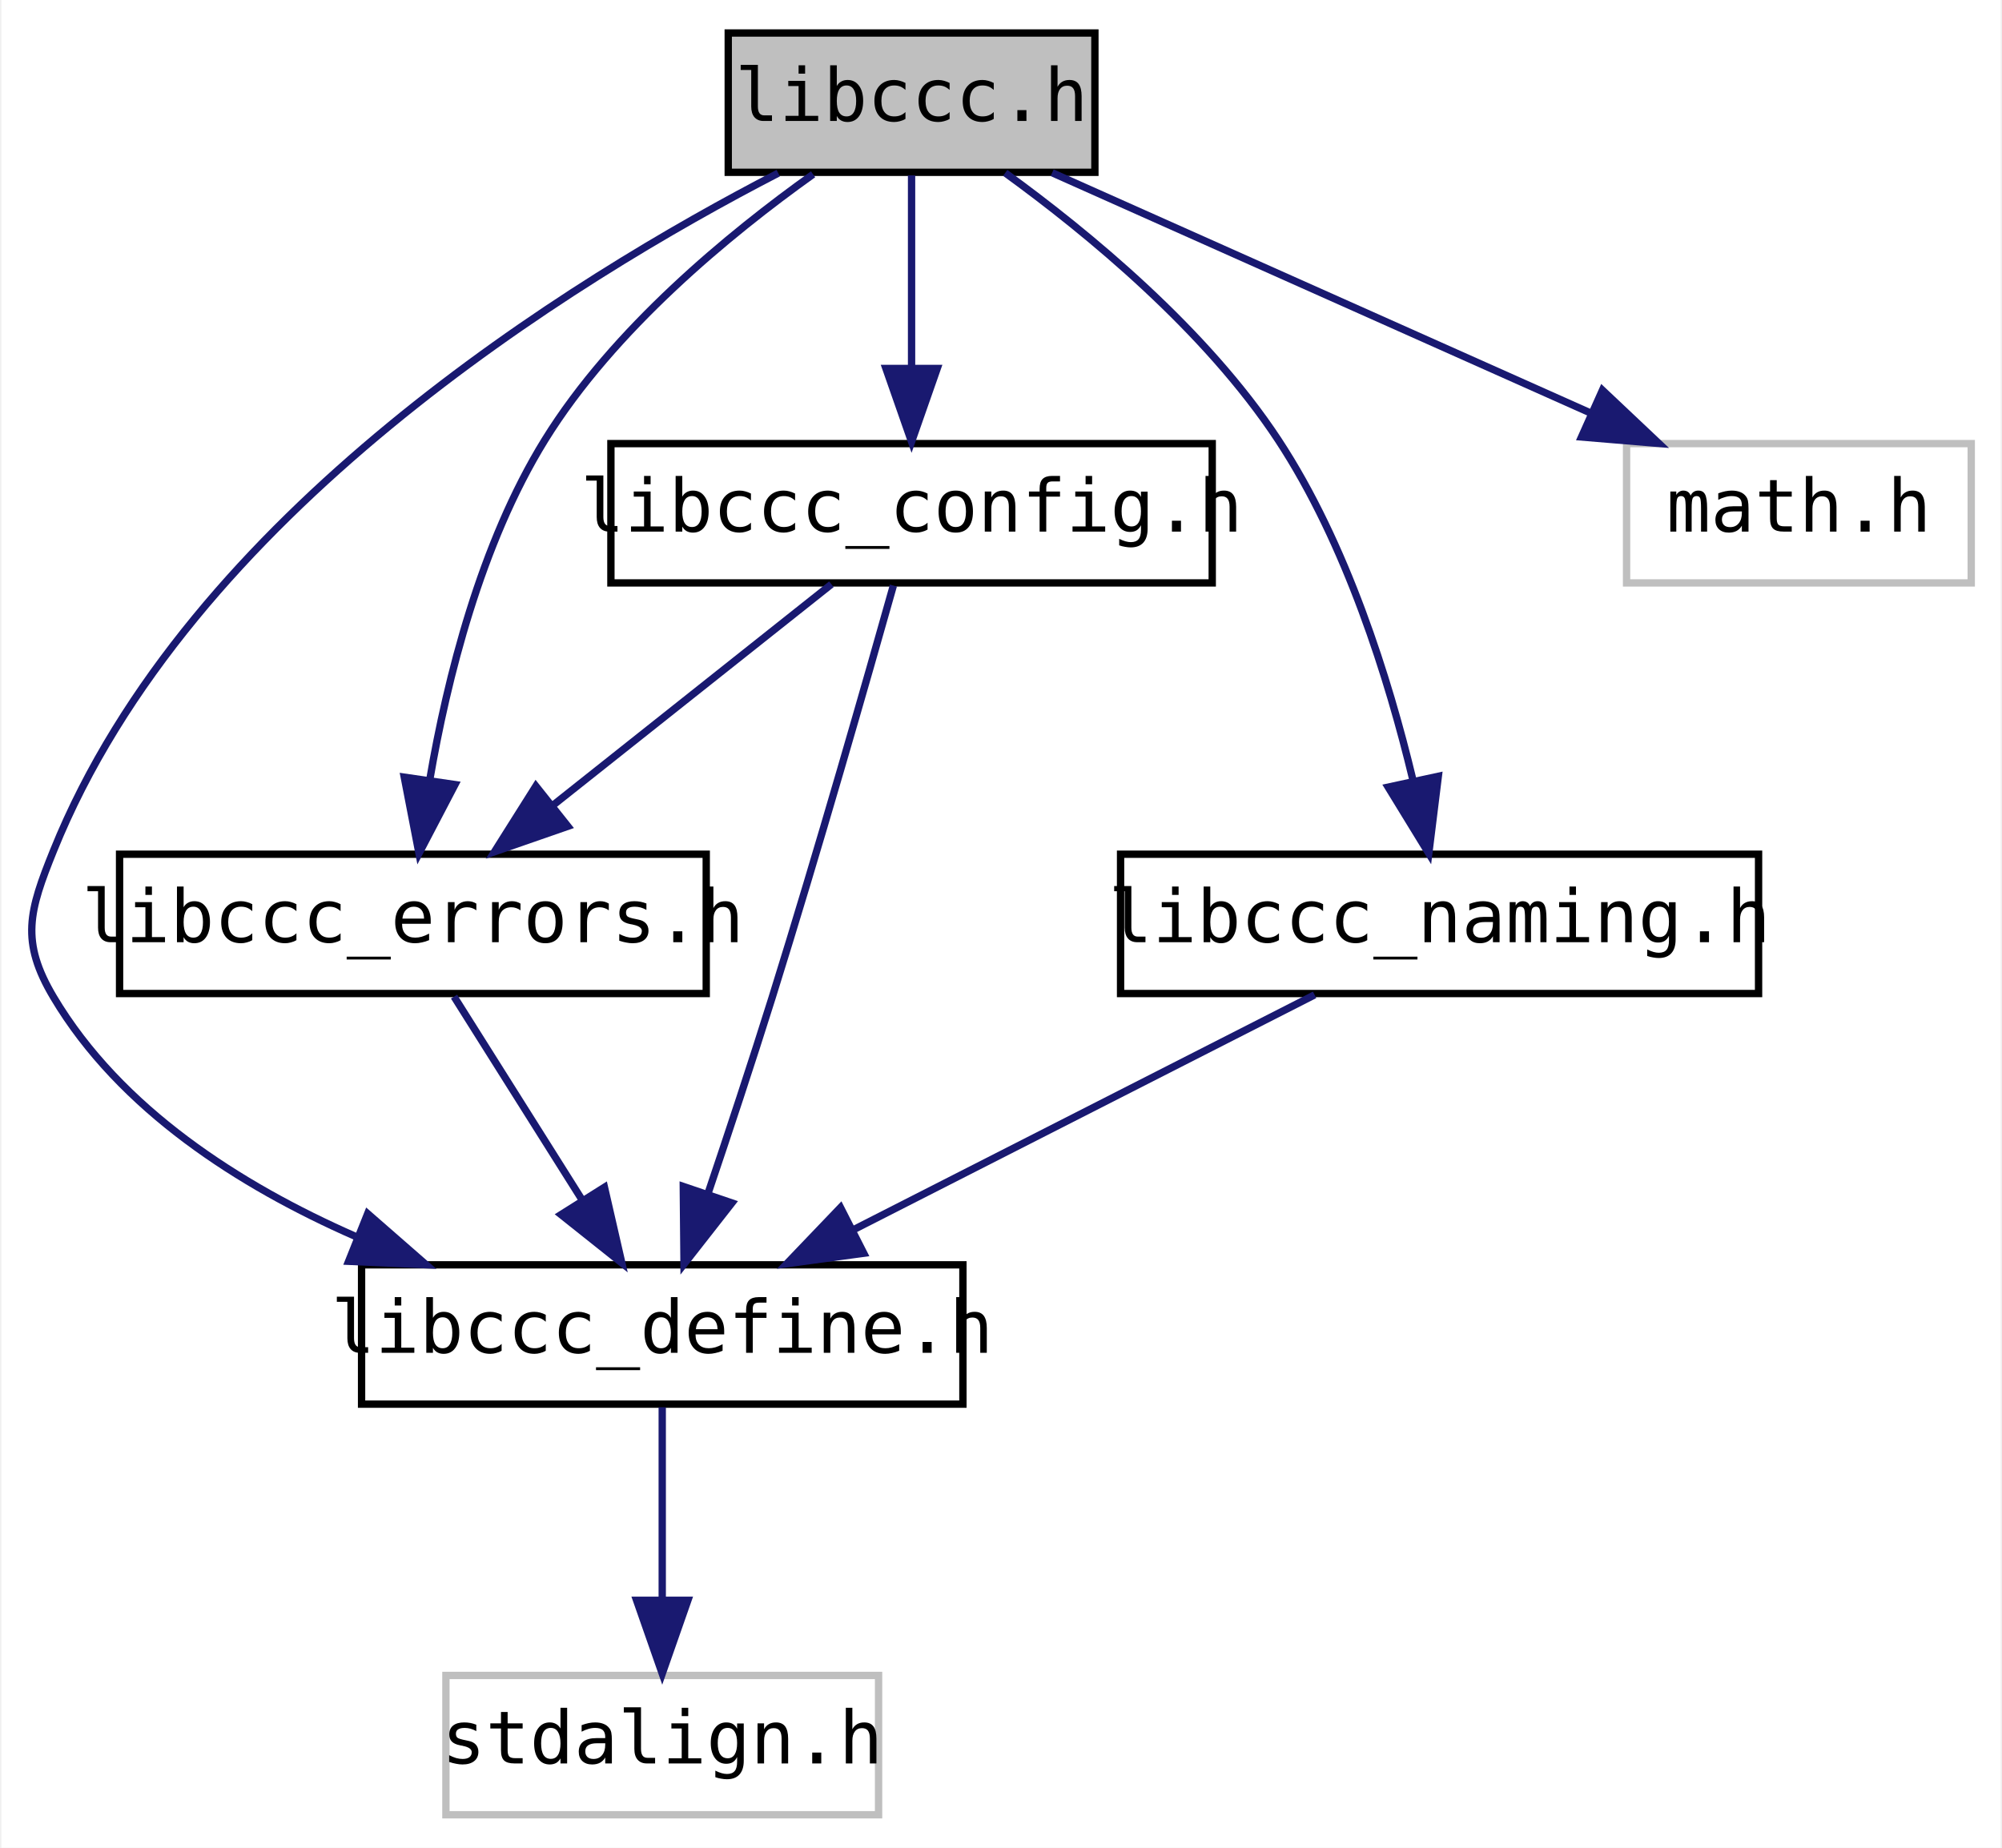
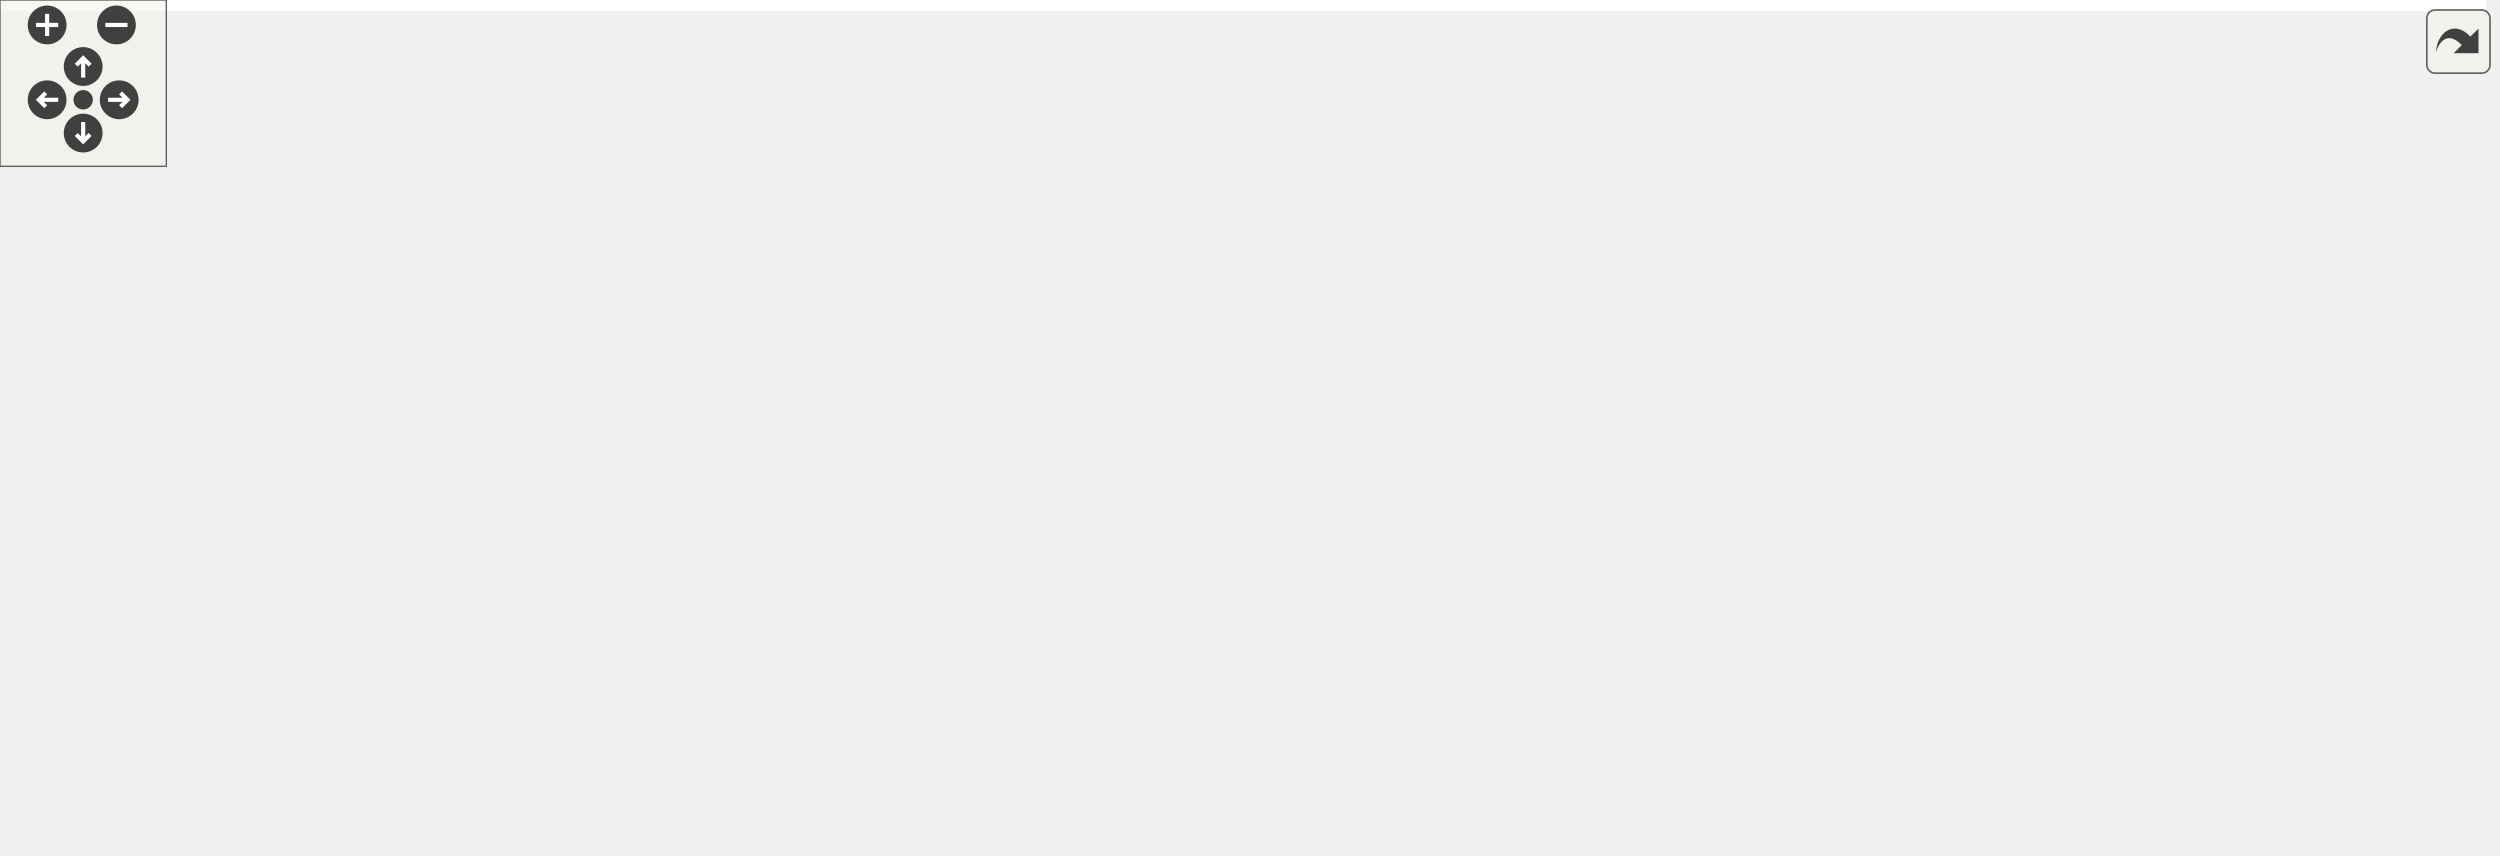
- <svg xmlns="http://www.w3.org/2000/svg" xmlns:xlink="http://www.w3.org/1999/xlink" width="273pt" height="252pt" viewBox="0.00 0.00 272.61 252.00">
-   <g id="graph0" class="graph" transform="scale(1 1) rotate(0) translate(4 248)">
-     <polygon fill="white" stroke="transparent" points="-4,4 -4,-248 268.61,-248 268.61,4 -4,4" />
-     <g id="node1" class="node">
-       <g id="a_node1">
-         <a xlink:title=" ">
-           <polygon fill="#bfbfbf" stroke="black" points="95.11,-224.5 95.11,-243.5 145.11,-243.5 145.11,-224.5 95.11,-224.5" />
-           <text text-anchor="middle" x="120.11" y="-231.5" font-family="Consolas" font-size="10.00">libccc.h</text>
-         </a>
-       </g>
-     </g>
-     <g id="node2" class="node">
-       <g id="a_node2">
-         <a xlink:href="$libccc__define_8h.html" xlink:title=" ">
-           <polygon fill="white" stroke="black" points="45.11,-56.5 45.11,-75.5 127.11,-75.5 127.11,-56.5 45.11,-56.5" />
-           <text text-anchor="middle" x="86.11" y="-63.5" font-family="Consolas" font-size="10.00">libccc_define.h</text>
-         </a>
-       </g>
-     </g>
-     <g id="edge1" class="edge">
-       <path fill="none" stroke="midnightblue" d="M101.93,-224.39C73.94,-209.93 21.58,-177.79 3.11,-132 -0.22,-123.76 -1.44,-119.64 3.11,-112 12.2,-96.72 28.49,-86.31 44.25,-79.39" />
-       <polygon fill="midnightblue" stroke="midnightblue" points="45.94,-82.48 53.92,-75.51 43.34,-75.98 45.94,-82.48" />
-     </g>
-     <g id="node4" class="node">
-       <g id="a_node4">
-         <a xlink:href="$libccc__errors_8h.html" xlink:title=" ">
-           <polygon fill="white" stroke="black" points="12.11,-112.5 12.11,-131.5 92.11,-131.5 92.11,-112.5 12.11,-112.5" />
-           <text text-anchor="middle" x="52.11" y="-119.5" font-family="Consolas" font-size="10.00">libccc_errors.h</text>
-         </a>
-       </g>
-     </g>
-     <g id="edge3" class="edge">
-       <path fill="none" stroke="midnightblue" d="M106.68,-224.23C95.32,-216.13 79.45,-203.1 70.11,-188 61.35,-173.84 56.76,-155.36 54.42,-141.72" />
-       <polygon fill="midnightblue" stroke="midnightblue" points="57.85,-141 52.94,-131.61 50.93,-142.01 57.85,-141" />
-     </g>
-     <g id="node5" class="node">
-       <g id="a_node5">
-         <a xlink:href="$libccc__config_8h.html" xlink:title=" ">
-           <polygon fill="white" stroke="black" points="79.11,-168.5 79.11,-187.5 161.11,-187.5 161.11,-168.5 79.11,-168.5" />
-           <text text-anchor="middle" x="120.11" y="-175.5" font-family="Consolas" font-size="10.00">libccc_config.h</text>
-         </a>
-       </g>
-     </g>
-     <g id="edge5" class="edge">
-       <path fill="none" stroke="midnightblue" d="M120.11,-224.08C120.11,-217.01 120.11,-206.86 120.11,-197.99" />
-       <polygon fill="midnightblue" stroke="midnightblue" points="123.61,-197.75 120.11,-187.75 116.61,-197.75 123.61,-197.75" />
-     </g>
-     <g id="node6" class="node">
-       <g id="a_node6">
-         <a xlink:href="$libccc__naming_8h.html" xlink:title=" ">
-           <polygon fill="white" stroke="black" points="148.61,-112.5 148.61,-131.5 235.61,-131.5 235.61,-112.5 148.61,-112.5" />
-           <text text-anchor="middle" x="192.11" y="-119.5" font-family="Consolas" font-size="10.00">libccc_naming.h</text>
-         </a>
-       </g>
-     </g>
-     <g id="edge8" class="edge">
-       <path fill="none" stroke="midnightblue" d="M132.88,-224.42C144.13,-216.26 160.22,-203.02 170.11,-188 179.42,-173.85 185.17,-155.37 188.45,-141.73" />
-       <polygon fill="midnightblue" stroke="midnightblue" points="191.94,-142.13 190.64,-131.61 185.1,-140.65 191.94,-142.13" />
-     </g>
-     <g id="node7" class="node">
-       <g id="a_node7">
-         <a xlink:title=" ">
-           <polygon fill="white" stroke="#bfbfbf" points="217.61,-168.5 217.61,-187.5 264.61,-187.5 264.61,-168.5 217.61,-168.5" />
-           <text text-anchor="middle" x="241.11" y="-175.5" font-family="Consolas" font-size="10.00">math.h</text>
-         </a>
-       </g>
-     </g>
-     <g id="edge10" class="edge">
-       <path fill="none" stroke="midnightblue" d="M139.28,-224.44C159.01,-215.64 189.99,-201.81 212.6,-191.72" />
-       <polygon fill="midnightblue" stroke="midnightblue" points="214.32,-194.79 222.02,-187.52 211.46,-188.4 214.32,-194.79" />
-     </g>
-     <g id="node3" class="node">
-       <g id="a_node3">
-         <a xlink:title=" ">
-           <polygon fill="white" stroke="#bfbfbf" points="56.61,-0.5 56.61,-19.5 115.61,-19.5 115.61,-0.5 56.61,-0.5" />
-           <text text-anchor="middle" x="86.11" y="-7.5" font-family="Consolas" font-size="10.00">stdalign.h</text>
-         </a>
-       </g>
-     </g>
-     <g id="edge2" class="edge">
-       <path fill="none" stroke="midnightblue" d="M86.11,-56.08C86.11,-49.01 86.11,-38.86 86.11,-29.99" />
-       <polygon fill="midnightblue" stroke="midnightblue" points="89.61,-29.75 86.11,-19.75 82.61,-29.75 89.61,-29.75" />
-     </g>
-     <g id="edge4" class="edge">
-       <path fill="none" stroke="midnightblue" d="M57.72,-112.08C62.47,-104.53 69.42,-93.49 75.26,-84.23" />
-       <polygon fill="midnightblue" stroke="midnightblue" points="78.23,-86.08 80.6,-75.75 72.31,-82.35 78.23,-86.08" />
-     </g>
-     <g id="edge6" class="edge">
-       <path fill="none" stroke="midnightblue" d="M117.63,-168.14C114.1,-155.6 107.35,-131.97 101.11,-112 98.34,-103.15 95.1,-93.37 92.34,-85.2" />
-       <polygon fill="midnightblue" stroke="midnightblue" points="95.61,-83.94 89.08,-75.6 88.98,-86.19 95.61,-83.94" />
-     </g>
-     <g id="edge7" class="edge">
-       <path fill="none" stroke="midnightblue" d="M109.18,-168.32C98.93,-160.18 83.38,-147.84 71.1,-138.09" />
-       <polygon fill="midnightblue" stroke="midnightblue" points="73.24,-135.31 63.23,-131.83 68.88,-140.79 73.24,-135.31" />
-     </g>
-     <g id="edge9" class="edge">
-       <path fill="none" stroke="midnightblue" d="M175.07,-112.32C158.08,-103.66 131.73,-90.24 112.11,-80.25" />
-       <polygon fill="midnightblue" stroke="midnightblue" points="113.59,-77.08 103.09,-75.65 110.42,-83.31 113.59,-77.08" />
+ <svg xmlns="http://www.w3.org/2000/svg" xmlns:xlink="http://www.w3.org/1999/xlink" id="main" version="1.1" xml:space="preserve">
+   <style type="text/css">
+ .edge:hover path { stroke: red; }
+ .edge:hover polygon { stroke: red; fill: red; }
+ </style>
+   <defs>
+     <circle id="rim" cx="0" cy="0" r="7" />
+     <circle id="rim2" cx="0" cy="0" r="3.5" />
+     <g id="zoomPlus">
+       <use xlink:href="#rim" fill="#404040">
+         <set attributeName="fill" to="#808080" begin="zoomplus.mouseover" end="zoomplus.mouseout" />
+       </use>
+       <path d="M-4,0h8M0,-4v8" fill="none" stroke="white" stroke-width="1.5" pointer-events="none" />
+     </g>
+     <g id="zoomMin">
+       <use xlink:href="#rim" fill="#404040">
+         <set attributeName="fill" to="#808080" begin="zoomminus.mouseover" end="zoomminus.mouseout" />
+       </use>
+       <path d="M-4,0h8" fill="none" stroke="white" stroke-width="1.5" pointer-events="none" />
+     </g>
+     <g id="dirArrow">
+       <path fill="none" stroke="white" stroke-width="1.5" d="M0,-3.0v7 M-2.5,-0.5L0,-3.0L2.5,-0.5" />
+     </g>
+     <g id="resetDef">
+       <use xlink:href="#rim2" fill="#404040">
+         <set attributeName="fill" to="#808080" begin="reset.mouseover" end="reset.mouseout" />
+       </use>
+     </g>
+   </defs>
+   <svg id="graph" class="graph">
+     <g id="viewport">
+       <polygon fill="white" stroke="transparent" points="-4,4 -4,-248 896.82,-248 896.82,4 -4,4" />
+       <g id="node1" class="node">
+         <g id="a_node1">
+           <a xlink:title=" ">
+             <polygon fill="#bfbfbf" stroke="black" points="240.32,-224.5 240.32,-243.5 299.32,-243.5 299.32,-224.5 240.32,-224.5" />
+             <text text-anchor="middle" x="269.82" y="-231.5" font-family="Consolas" font-size="10.00">libccc.h</text>
+           </a>
+         </g>
+       </g>
+       <g id="node2" class="node">
+         <g id="a_node2">
+           <a xlink:href="libccc__define_8h.html" target="_top" xlink:title=" ">
+             <polygon fill="white" stroke="black" points="108.32,-56.5 108.32,-75.5 203.32,-75.5 203.32,-56.5 108.32,-56.5" />
+             <text text-anchor="middle" x="155.82" y="-63.5" font-family="Consolas" font-size="10.00">libccc_define.h</text>
+           </a>
+         </g>
+       </g>
+       <g id="edge1" class="edge">
+         <path fill="none" stroke="midnightblue" d="M265.03,-224.42C257.92,-211.83 243.99,-187.69 230.82,-168 210.39,-137.46 184.42,-103.44 169.02,-83.7" />
+         <polygon fill="midnightblue" stroke="midnightblue" points="171.67,-81.41 162.74,-75.71 166.16,-85.73 171.67,-81.41" />
+       </g>
+       <g id="node4" class="node">
+         <g id="a_node4">
+           <a xlink:href="libccc__errors_8h.html" target="_top" xlink:title=" ">
+             <polygon fill="white" stroke="black" points="13.32,-112.5 13.32,-131.5 108.32,-131.5 108.32,-112.5 13.32,-112.5" />
+             <text text-anchor="middle" x="60.82" y="-119.5" font-family="Consolas" font-size="10.00">libccc_errors.h</text>
+           </a>
+         </g>
+       </g>
+       <g id="edge3" class="edge">
+         <path fill="none" stroke="midnightblue" d="M240.24,-232.56C177.57,-230.95 34.7,-223.39 4.82,-188 -10.23,-170.18 14.09,-149.83 35.25,-136.72" />
+         <polygon fill="midnightblue" stroke="midnightblue" points="37.15,-139.66 44,-131.58 33.6,-133.63 37.15,-139.66" />
+       </g>
+       <g id="node5" class="node">
+         <g id="a_node5">
+           <a xlink:href="libccc__config_8h.html" target="_top" xlink:title=" ">
+             <polygon fill="white" stroke="black" points="14.32,-168.5 14.32,-187.5 109.32,-187.5 109.32,-168.5 14.32,-168.5" />
+             <text text-anchor="middle" x="61.82" y="-175.5" font-family="Consolas" font-size="10.00">libccc_config.h</text>
+           </a>
+         </g>
+       </g>
+       <g id="edge5" class="edge">
+         <path fill="none" stroke="midnightblue" d="M240.02,-225.26C204.5,-216.04 144.88,-200.57 104.48,-190.08" />
+         <polygon fill="midnightblue" stroke="midnightblue" points="105.21,-186.65 94.65,-187.52 103.45,-193.42 105.21,-186.65" />
+       </g>
+       <g id="node6" class="node">
+         <g id="a_node6">
+           <a xlink:href="libccc__naming_8h.html" target="_top" xlink:title=" ">
+             <polygon fill="white" stroke="black" points="127.32,-168.5 127.32,-187.5 222.32,-187.5 222.32,-168.5 127.32,-168.5" />
+             <text text-anchor="middle" x="174.82" y="-175.5" font-family="Consolas" font-size="10.00">libccc_naming.h</text>
+           </a>
+         </g>
+       </g>
+       <g id="edge8" class="edge">
+         <path fill="none" stroke="midnightblue" d="M254.55,-224.32C239.6,-215.82 216.56,-202.73 199.09,-192.8" />
+         <polygon fill="midnightblue" stroke="midnightblue" points="200.47,-189.55 190.04,-187.65 197.01,-195.64 200.47,-189.55" />
+       </g>
+       <g id="node7" class="node">
+         <g id="a_node7">
+           <a xlink:href="math_8h.html" target="_top" xlink:title=" ">
+             <polygon fill="white" stroke="black" points="495.82,-168.5 495.82,-187.5 543.82,-187.5 543.82,-168.5 495.82,-168.5" />
+             <text text-anchor="middle" x="519.82" y="-175.5" font-family="Consolas" font-size="10.00">math.h</text>
+           </a>
+         </g>
+       </g>
+       <g id="edge10" class="edge">
+         <path fill="none" stroke="midnightblue" d="M299.48,-226.59C346.21,-216.5 436.71,-196.95 485.93,-186.32" />
+         <polygon fill="midnightblue" stroke="midnightblue" points="486.75,-189.72 495.78,-184.19 485.27,-182.88 486.75,-189.72" />
+       </g>
+       <g id="node3" class="node">
+         <g id="a_node3">
+           <a xlink:title=" ">
+             <polygon fill="white" stroke="#bfbfbf" points="121.32,-0.5 121.32,-19.5 190.32,-19.5 190.32,-0.5 121.32,-0.5" />
+             <text text-anchor="middle" x="155.82" y="-7.5" font-family="Consolas" font-size="10.00">stdalign.h</text>
+           </a>
+         </g>
+       </g>
+       <g id="edge2" class="edge">
+         <path fill="none" stroke="midnightblue" d="M155.82,-56.08C155.82,-49.01 155.82,-38.86 155.82,-29.99" />
+         <polygon fill="midnightblue" stroke="midnightblue" points="159.32,-29.75 155.82,-19.75 152.32,-29.75 159.32,-29.75" />
+       </g>
+       <g id="edge4" class="edge">
+         <path fill="none" stroke="midnightblue" d="M76.08,-112.32C91.04,-103.82 114.07,-90.73 131.54,-80.8" />
+         <polygon fill="midnightblue" stroke="midnightblue" points="133.63,-83.64 140.59,-75.65 130.17,-77.55 133.63,-83.64" />
+       </g>
+       <g id="edge6" class="edge">
+         <path fill="none" stroke="midnightblue" d="M74.68,-168.43C86.56,-160.09 104.23,-146.56 116.82,-132 129.3,-117.56 140.15,-98.62 147.22,-84.91" />
+         <polygon fill="midnightblue" stroke="midnightblue" points="150.53,-86.12 151.85,-75.61 144.26,-83 150.53,-86.12" />
+       </g>
+       <g id="edge7" class="edge">
+         <path fill="none" stroke="midnightblue" d="M61.65,-168.08C61.52,-161.01 61.33,-150.86 61.17,-141.99" />
+         <polygon fill="midnightblue" stroke="midnightblue" points="64.66,-141.68 60.98,-131.75 57.67,-141.81 64.66,-141.68" />
+       </g>
+       <g id="edge9" class="edge">
+         <path fill="none" stroke="midnightblue" d="M173.33,-168.37C170.26,-150.62 163.19,-109.67 159.03,-85.6" />
+         <polygon fill="midnightblue" stroke="midnightblue" points="162.45,-84.85 157.3,-75.59 155.55,-86.04 162.45,-84.85" />
+       </g>
+       <g id="node8" class="node">
+         <g id="a_node8">
+           <a xlink:href="constants_8h.html" target="_top" xlink:title=" ">
+             <polygon fill="white" stroke="black" points="451.32,-112.5 451.32,-131.5 588.32,-131.5 588.32,-112.5 451.32,-112.5" />
+             <text text-anchor="middle" x="519.82" y="-119.5" font-family="Consolas" font-size="10.00">libccc/math/constants.h</text>
+           </a>
+         </g>
+       </g>
+       <g id="edge11" class="edge">
+         <path fill="none" stroke="midnightblue" d="M519.82,-168.08C519.82,-161.01 519.82,-150.86 519.82,-141.99" />
+         <polygon fill="midnightblue" stroke="midnightblue" points="523.32,-141.75 519.82,-131.75 516.32,-141.75 523.32,-141.75" />
+       </g>
+       <g id="node10" class="node">
+         <g id="a_node10">
+           <a xlink:href="math_2int_8h.html" target="_top" xlink:title=" ">
+             <polygon fill="white" stroke="black" points="740.82,-112.5 740.82,-131.5 846.82,-131.5 846.82,-112.5 740.82,-112.5" />
+             <text text-anchor="middle" x="793.82" y="-119.5" font-family="Consolas" font-size="10.00">libccc/math/int.h</text>
+           </a>
+         </g>
+       </g>
+       <g id="edge14" class="edge">
+         <path fill="none" stroke="midnightblue" d="M544.13,-172.21C587.96,-163.57 681.16,-145.2 740.47,-133.51" />
+         <polygon fill="midnightblue" stroke="midnightblue" points="741.27,-136.92 750.41,-131.56 739.92,-130.06 741.27,-136.92" />
+       </g>
+       <g id="node13" class="node">
+         <g id="a_node13">
+           <a xlink:href="math_2fixed_8h.html" target="_top" xlink:title=" ">
+             <polygon fill="white" stroke="black" points="606.82,-112.5 606.82,-131.5 722.82,-131.5 722.82,-112.5 606.82,-112.5" />
+             <text text-anchor="middle" x="664.82" y="-119.5" font-family="Consolas" font-size="10.00">libccc/math/fixed.h</text>
+           </a>
+         </g>
+       </g>
+       <g id="edge18" class="edge">
+         <path fill="none" stroke="midnightblue" d="M542.79,-168.44C566.97,-159.44 605.24,-145.19 632.46,-135.05" />
+         <polygon fill="midnightblue" stroke="midnightblue" points="633.8,-138.29 641.95,-131.52 631.36,-131.73 633.8,-138.29" />
+       </g>
+       <g id="node15" class="node">
+         <g id="a_node15">
+           <a xlink:href="math_2float_8h.html" target="_top" xlink:title=" ">
+             <polygon fill="white" stroke="black" points="316.82,-112.5 316.82,-131.5 432.82,-131.5 432.82,-112.5 316.82,-112.5" />
+             <text text-anchor="middle" x="374.82" y="-119.5" font-family="Consolas" font-size="10.00">libccc/math/float.h</text>
+           </a>
+         </g>
+       </g>
+       <g id="edge21" class="edge">
+         <path fill="none" stroke="midnightblue" d="M496.84,-168.44C472.66,-159.44 434.4,-145.19 407.17,-135.05" />
+         <polygon fill="midnightblue" stroke="midnightblue" points="408.28,-131.73 397.69,-131.52 405.84,-138.29 408.28,-131.73" />
+       </g>
+       <g id="node9" class="node">
+         <g id="a_node9">
+           <a xlink:href="float_8h.html" target="_top" xlink:title=" ">
+             <polygon fill="white" stroke="black" points="329.82,-56.5 329.82,-75.5 419.82,-75.5 419.82,-56.5 329.82,-56.5" />
+             <text text-anchor="middle" x="374.82" y="-63.5" font-family="Consolas" font-size="10.00">libccc/float.h</text>
+           </a>
+         </g>
+       </g>
+       <g id="edge12" class="edge">
+         <path fill="none" stroke="midnightblue" d="M496.84,-112.44C472.66,-103.44 434.4,-89.19 407.17,-79.05" />
+         <polygon fill="midnightblue" stroke="midnightblue" points="408.28,-75.73 397.69,-75.52 405.84,-82.29 408.28,-75.73" />
+       </g>
+       <g id="edge13" class="edge">
+         <path fill="none" stroke="midnightblue" d="M355.43,-75.55C340.41,-83.11 320.15,-95.5 307.82,-112 284.61,-143.05 275.35,-188.61 271.83,-214.05" />
+         <polygon fill="midnightblue" stroke="midnightblue" points="268.33,-213.84 270.59,-224.19 275.28,-214.69 268.33,-213.84" />
+       </g>
+       <g id="node11" class="node">
+         <g id="a_node11">
+           <a xlink:href="int_8h.html" target="_top" xlink:title=" ">
+             <polygon fill="white" stroke="black" points="812.82,-56.5 812.82,-75.5 892.82,-75.5 892.82,-56.5 812.82,-56.5" />
+             <text text-anchor="middle" x="852.82" y="-63.5" font-family="Consolas" font-size="10.00">libccc/int.h</text>
+           </a>
+         </g>
+       </g>
+       <g id="edge15" class="edge">
+         <path fill="none" stroke="midnightblue" d="M803.3,-112.32C812.02,-104.34 825.16,-92.31 835.72,-82.65" />
+         <polygon fill="midnightblue" stroke="midnightblue" points="838.15,-85.17 843.17,-75.83 833.43,-80 838.15,-85.17" />
+       </g>
+       <g id="edge17" class="edge">
+         <path fill="none" stroke="midnightblue" d="M859.78,-75.87C869.03,-88.82 883.09,-113.4 872.82,-132 850.22,-172.91 828.11,-173.1 783.82,-188 695.99,-217.54 414.4,-228.73 309.6,-231.93" />
+         <polygon fill="midnightblue" stroke="midnightblue" points="309.34,-228.44 299.45,-232.23 309.55,-235.43 309.34,-228.44" />
+       </g>
+       <g id="node12" class="node">
+         <g id="a_node12">
+           <a xlink:title=" ">
+             <polygon fill="white" stroke="#bfbfbf" points="823.32,-0.5 823.32,-19.5 882.32,-19.5 882.32,-0.5 823.32,-0.5" />
+             <text text-anchor="middle" x="852.82" y="-7.5" font-family="Consolas" font-size="10.00">stdint.h</text>
+           </a>
+         </g>
+       </g>
+       <g id="edge16" class="edge">
+         <path fill="none" stroke="midnightblue" d="M852.82,-56.08C852.82,-49.01 852.82,-38.86 852.82,-29.99" />
+         <polygon fill="midnightblue" stroke="midnightblue" points="856.32,-29.75 852.82,-19.75 849.32,-29.75 856.32,-29.75" />
+       </g>
+       <g id="node14" class="node">
+         <g id="a_node14">
+           <a xlink:href="fixed_8h.html" target="_top" xlink:title=" ">
+             <polygon fill="white" stroke="black" points="661.82,-56.5 661.82,-75.5 751.82,-75.5 751.82,-56.5 661.82,-56.5" />
+             <text text-anchor="middle" x="706.82" y="-63.5" font-family="Consolas" font-size="10.00">libccc/fixed.h</text>
+           </a>
+         </g>
+       </g>
+       <g id="edge19" class="edge">
+         <path fill="none" stroke="midnightblue" d="M671.75,-112.08C677.75,-104.38 686.57,-93.03 693.87,-83.65" />
+         <polygon fill="midnightblue" stroke="midnightblue" points="696.63,-85.79 700.01,-75.75 691.11,-81.5 696.63,-85.79" />
+       </g>
+       <g id="edge20" class="edge">
+         <path fill="none" stroke="midnightblue" d="M752.08,-71.06C806.64,-77.7 887.32,-94.14 855.82,-132 785.87,-216.06 430.37,-230.16 309.84,-232.52" />
+         <polygon fill="midnightblue" stroke="midnightblue" points="309.52,-229.03 299.59,-232.71 309.65,-236.03 309.52,-229.03" />
+       </g>
+       <g id="edge22" class="edge">
+         <path fill="none" stroke="midnightblue" d="M374.82,-112.08C374.82,-105.01 374.82,-94.86 374.82,-85.99" />
+         <polygon fill="midnightblue" stroke="midnightblue" points="378.32,-85.75 374.82,-75.75 371.32,-85.75 378.32,-85.75" />
+       </g>
+     </g>
+   </svg>
+   <g id="navigator" transform="translate(0 0)" fill="#404254">
+     <rect fill="#f2f5e9" fill-opacity="0.5" stroke="#606060" stroke-width=".5" x="0" y="0" width="60" height="60" />
+     <use id="zoomplus" xlink:href="#zoomPlus" x="17" y="9" />
+     <use id="zoomminus" xlink:href="#zoomMin" x="42" y="9" />
+     <use id="reset" xlink:href="#resetDef" x="30" y="36" />
+     <g id="arrowUp" xlink:href="#dirArrow" transform="translate(30 24)">
+       <use xlink:href="#rim" fill="#404040">
+         <set attributeName="fill" to="#808080" begin="arrowUp.mouseover" end="arrowUp.mouseout" />
+       </use>
+       <path fill="none" stroke="white" stroke-width="1.5" d="M0,-3.0v7 M-2.5,-0.5L0,-3.0L2.5,-0.5" />
+     </g>
+     <g id="arrowRight" xlink:href="#dirArrow" transform="rotate(90) translate(36 -43)">
+       <use xlink:href="#rim" fill="#404040">
+         <set attributeName="fill" to="#808080" begin="arrowRight.mouseover" end="arrowRight.mouseout" />
+       </use>
+       <path fill="none" stroke="white" stroke-width="1.5" d="M0,-3.0v7 M-2.5,-0.5L0,-3.0L2.5,-0.5" />
+     </g>
+     <g id="arrowDown" xlink:href="#dirArrow" transform="rotate(180) translate(-30 -48)">
+       <use xlink:href="#rim" fill="#404040">
+         <set attributeName="fill" to="#808080" begin="arrowDown.mouseover" end="arrowDown.mouseout" />
+       </use>
+       <path fill="none" stroke="white" stroke-width="1.5" d="M0,-3.0v7 M-2.5,-0.5L0,-3.0L2.5,-0.5" />
+     </g>
+     <g id="arrowLeft" xlink:href="#dirArrow" transform="rotate(270) translate(-36 17)">
+       <use xlink:href="#rim" fill="#404040">
+         <set attributeName="fill" to="#808080" begin="arrowLeft.mouseover" end="arrowLeft.mouseout" />
+       </use>
+       <path fill="none" stroke="white" stroke-width="1.5" d="M0,-3.0v7 M-2.5,-0.5L0,-3.0L2.5,-0.5" />
    </g>
  </g>
+   <svg viewBox="0 0 15 15" width="100%" height="30px" preserveAspectRatio="xMaxYMin meet">
+     <g id="arrow_out" transform="scale(0.3 0.3)">
+       <a xlink:href="libccc_8h__incl_org.svg" target="_base">
+         <rect id="button" ry="5" rx="5" y="6" x="6" height="38" width="38" fill="#f2f5e9" fill-opacity="0.5" stroke="#606060" stroke-width="1.0" />
+         <path id="arrow" d="M 11.5,31.437 C 11.94,20.098 22.043,11.323 32.159,21.979 L 37.069,17.246 C 37.069,17.246 37.088,32 37.088,32 L 22.16,31.978 C 22.16,31.978 26.998,27.14 26.998,27.14 C 18.529,18.264 13.292,25.23 11.5,31.437 z" style="fill:#404040;" />
+       </a>
+     </g>
+   </svg>
</svg>
